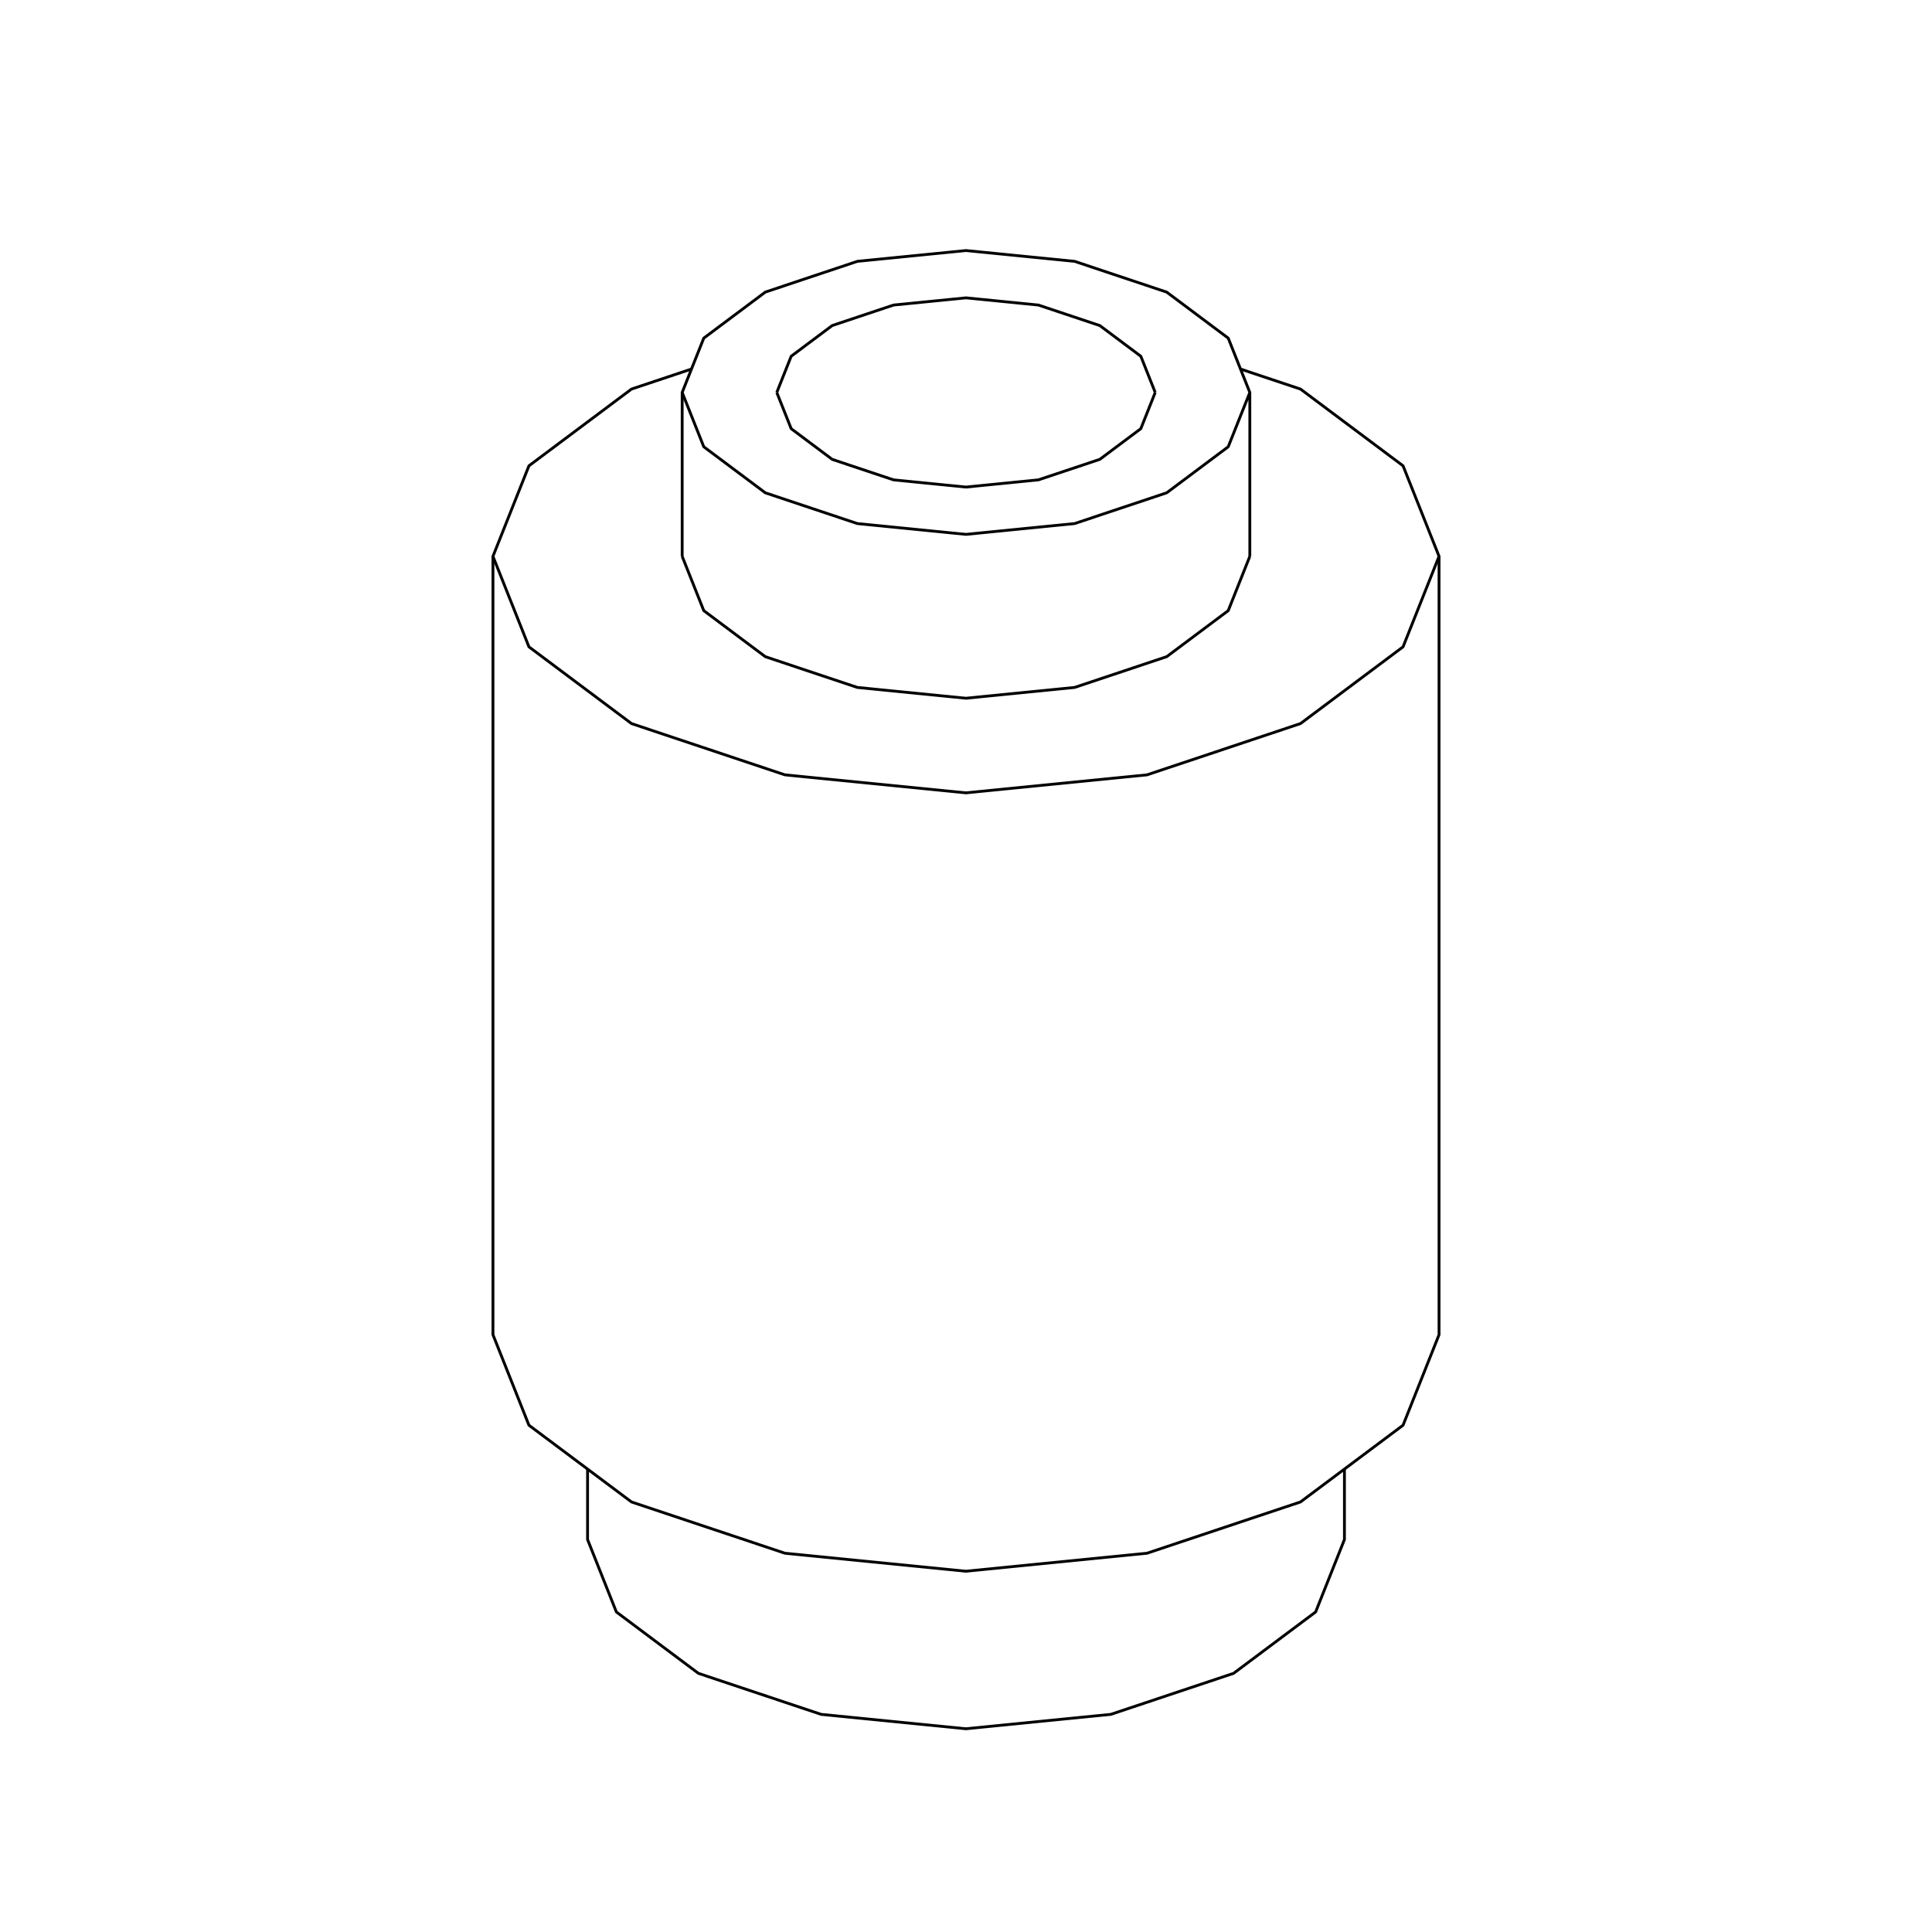
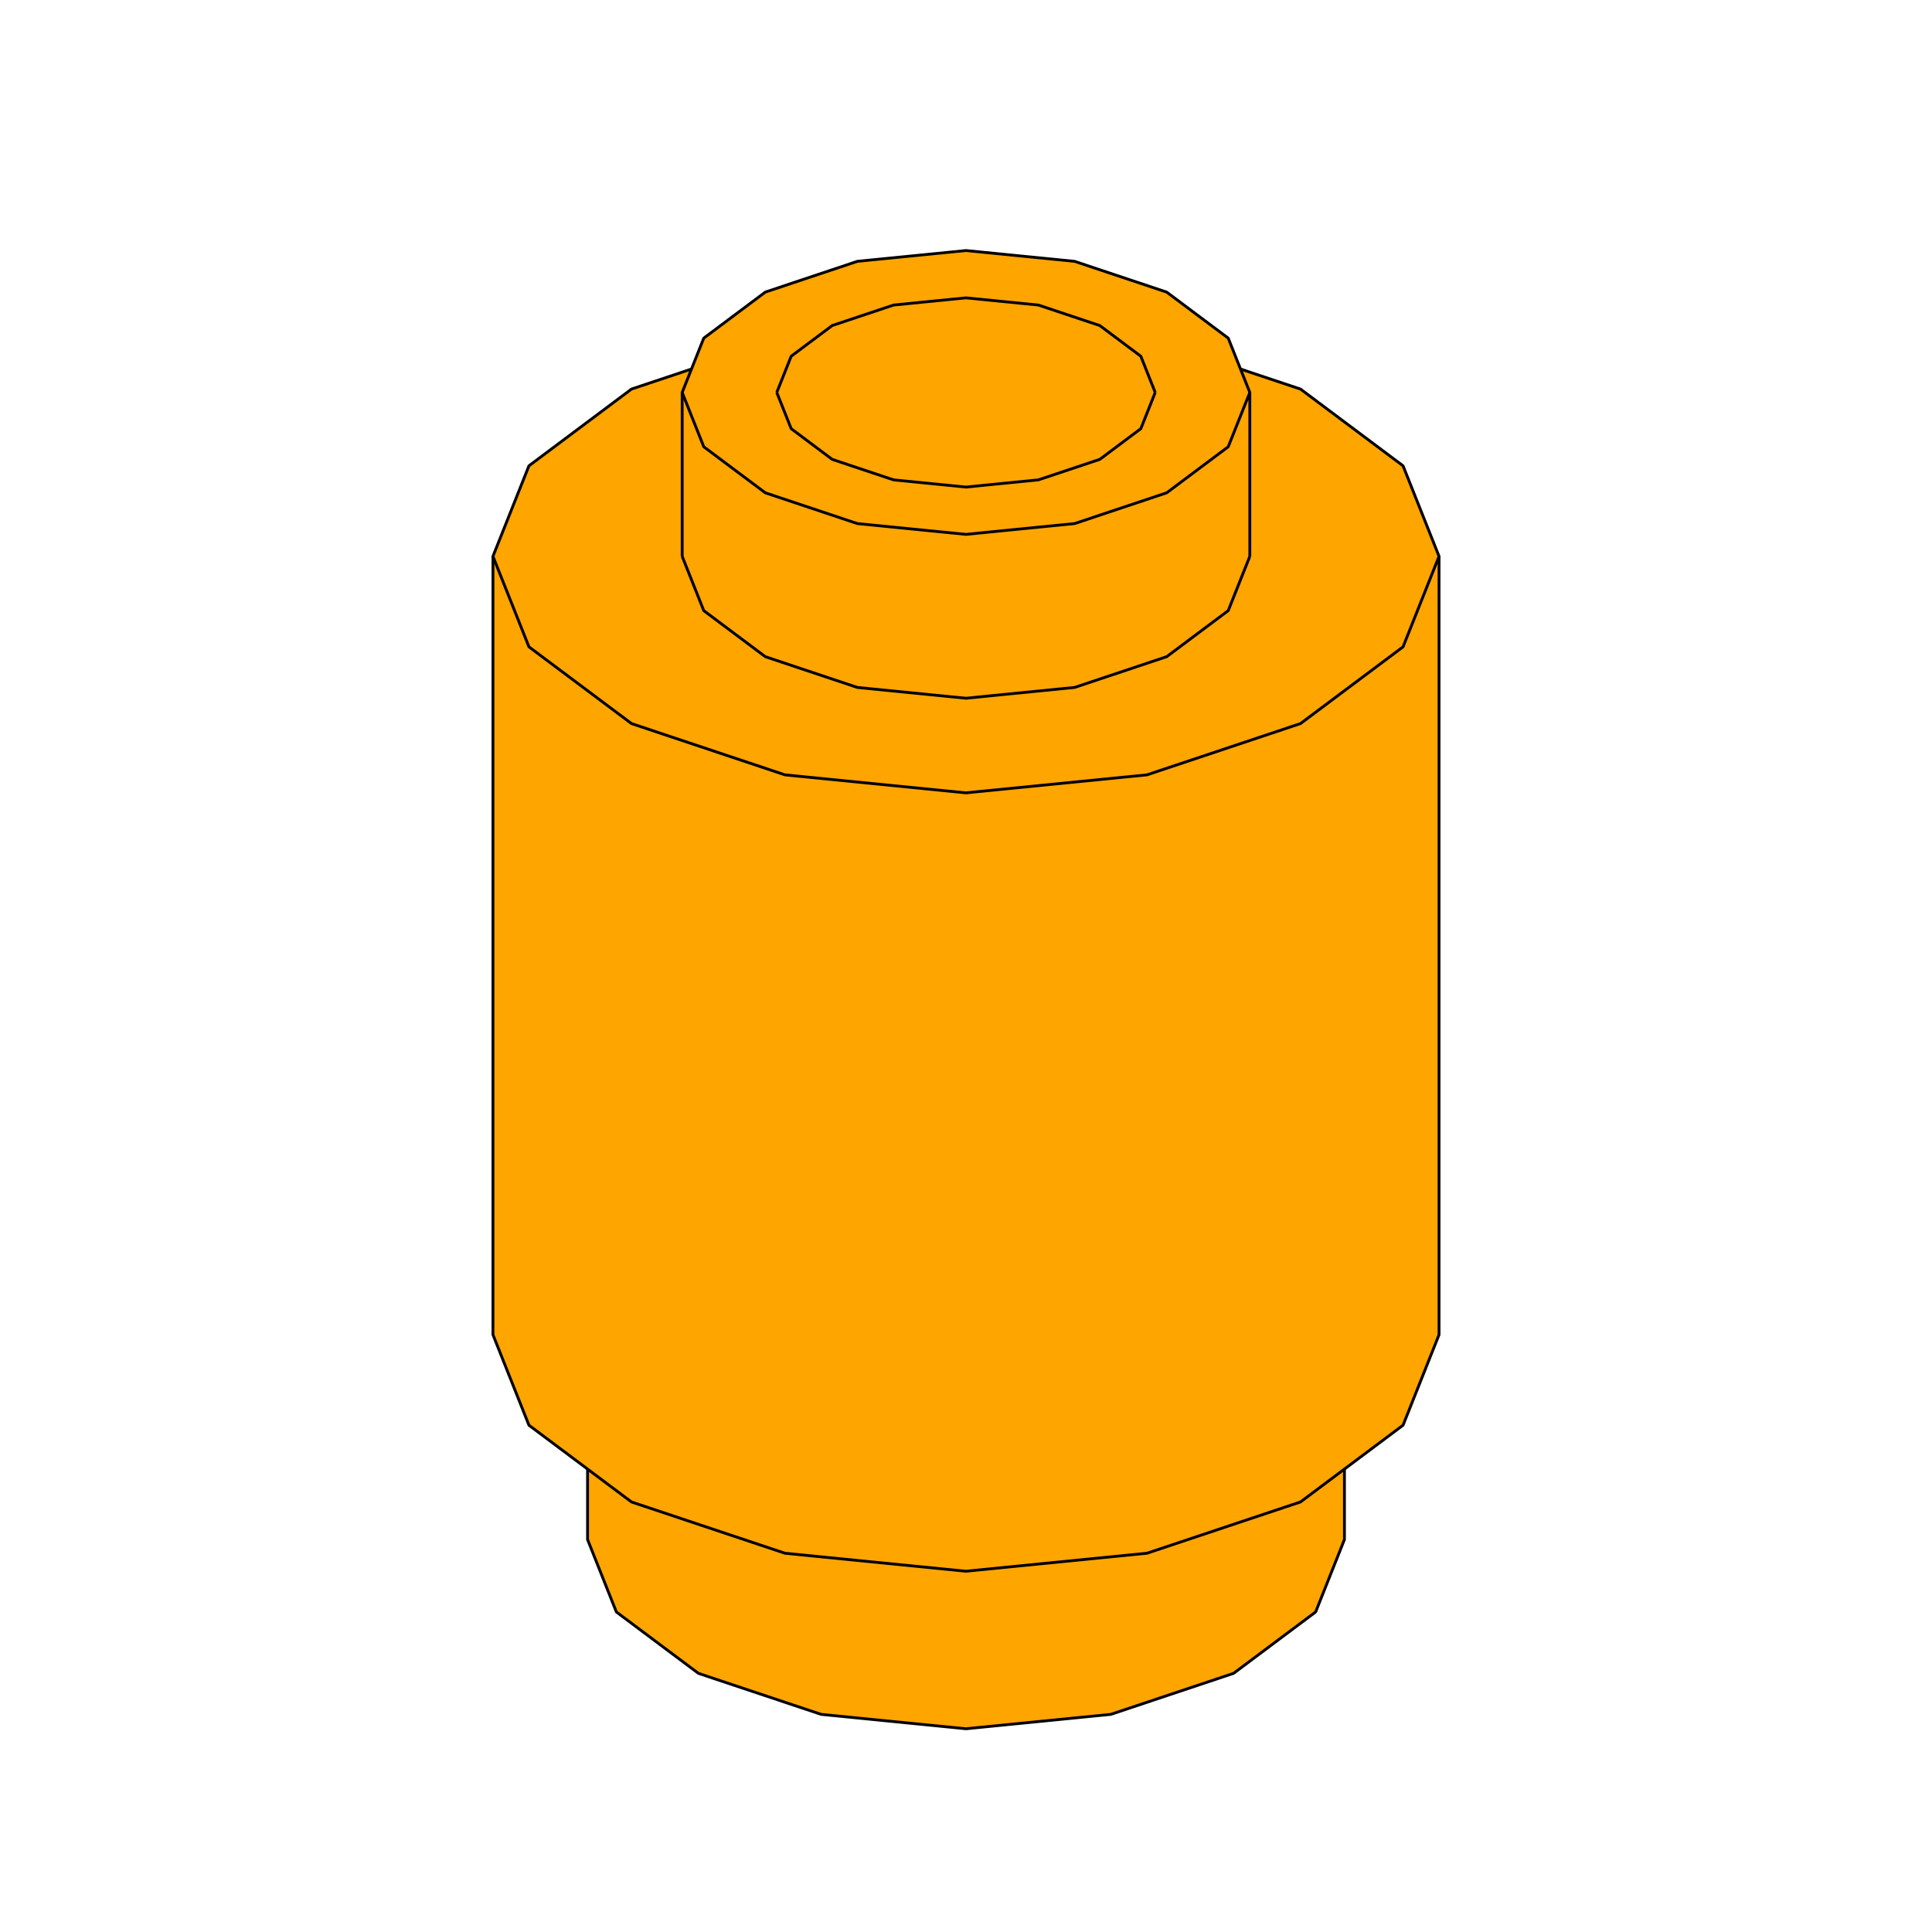
<svg xmlns="http://www.w3.org/2000/svg" version="1.1" width="1024" height="1024">
  <g id="ViewLayer_Edges">
+     <g id="fills">
+       <path fill_rule="evenodd" stroke="none" fill-opacity="1.0" fill="orange" d=" M 650.989, 179.225 618.374, 154.823 569.570, 138.516 512.000, 132.793 454.430, 138.516 405.626, 154.823 373.011, 179.225 366.502, 195.597 334.710, 206.219 280.352, 246.890 261.276, 294.865 261.276, 707.422 280.352, 755.397 311.421, 778.642 311.421, 815.990 326.682, 854.370 370.168, 886.906 435.240, 908.649 512.000, 916.279 588.760, 908.649 653.832, 886.906 697.318, 854.370 712.579, 815.990 712.579, 778.642 743.648, 755.397 762.724, 707.422 762.724, 294.865 743.648, 246.890 689.290, 206.219 657.498, 195.597 650.989, 179.225  z" />
+     </g>
    <g id="strokes">
-       <path fill="none" stroke-width="1.5" stroke-linecap="butt" stroke-opacity="1.0" stroke="rgb(0, 0, 0)" stroke-linejoin="round" d=" M 612.290, 208.010 608.595, 217.303 604.900, 226.595 604.659, 227.200 596.652, 233.191 595.517, 234.040 587.510, 240.031 582.916, 243.468 573.432, 246.638 563.947, 249.807 554.462, 252.976 550.380, 254.340 540.429, 255.329 530.478, 256.318 520.527, 257.307 512.000, 258.155 502.049, 257.166 492.098, 256.177 482.147, 255.188 473.620, 254.340 464.136, 251.171 454.651, 248.002 445.167, 244.833 441.084, 243.468 433.077, 237.478 428.483, 234.040 420.476, 228.049 419.341, 227.200 415.646, 217.908 411.951, 208.616 411.710, 208.010 " />
-       <path fill="none" stroke-width="1.5" stroke-linecap="butt" stroke-opacity="1.0" stroke="rgb(0, 0, 0)" stroke-linejoin="round" d=" M 612.290, 208.010 608.595, 198.718 604.900, 189.426 604.659, 188.820 596.652, 182.830 589.081, 177.165 582.916, 172.552 573.432, 169.383 563.947, 166.214 554.462, 163.045 550.380, 161.681 540.429, 160.692 530.478, 159.702 520.527, 158.713 512.000, 157.866 502.049, 158.855 492.098, 159.844 482.147, 160.833 473.620, 161.681 464.136, 164.850 454.651, 168.019 445.167, 171.188 441.084, 172.552 434.919, 177.165 426.912, 183.156 419.341, 188.820 415.646, 198.113 411.951, 207.405 411.710, 208.010 " />
-       <path fill="none" stroke-width="1.5" stroke-linecap="butt" stroke-opacity="1.0" stroke="rgb(0, 0, 0)" stroke-linejoin="round" d=" M 361.566, 294.865 365.261, 304.157 368.955, 313.449 372.650, 322.742 373.011, 323.649 381.018, 329.640 389.025, 335.631 392.581, 338.292 400.588, 344.282 405.626, 348.052 411.710, 350.085 421.195, 353.254 428.483, 355.689 437.967, 358.858 447.452, 362.027 454.430, 364.359 464.381, 365.348 474.332, 366.337 484.283, 367.326 494.234, 368.316 504.185, 369.305 512.000, 370.082 521.951, 369.093 531.902, 368.103 541.853, 367.114 551.804, 366.125 561.755, 365.136 569.570, 364.359 579.054, 361.190 588.539, 358.021 595.517, 355.689 605.002, 352.520 612.290, 350.085 618.374, 348.052 626.381, 342.061 631.419, 338.292 639.426, 332.301 647.433, 326.310 650.989, 323.649 654.684, 314.357 658.378, 305.065 662.073, 295.772 662.434, 294.865 " />
-       <path fill="none" stroke-width="1.5" stroke-linecap="butt" stroke-opacity="1.0" stroke="rgb(0, 0, 0)" stroke-linejoin="round" d=" M 662.434, 208.010 658.740, 217.303 655.045, 226.595 651.350, 235.887 650.989, 236.795 642.982, 242.786 634.975, 248.777 631.419, 251.437 623.412, 257.428 618.374, 261.197 612.290, 263.230 602.805, 266.400 593.320, 269.569 583.836, 272.738 574.351, 275.907 569.570, 277.505 559.619, 278.494 549.668, 279.483 539.717, 280.472 529.766, 281.461 519.815, 282.451 512.000, 283.228 502.049, 282.238 492.098, 281.249 482.147, 280.260 472.196, 279.271 462.245, 278.281 454.430, 277.505 444.946, 274.336 435.461, 271.166 425.977, 267.997 416.492, 264.828 411.710, 263.230 405.626, 261.197 397.619, 255.207 392.581, 251.437 384.574, 245.447 376.567, 239.456 373.011, 236.795 369.316, 227.503 365.622, 218.211 361.927, 208.918 361.566, 208.010 365.261, 198.718 366.502, 195.597 370.197, 186.304 373.011, 179.225 381.018, 173.235 389.025, 167.244 397.032, 161.253 405.039, 155.262 405.626, 154.823 415.110, 151.654 424.595, 148.485 434.079, 145.316 443.564, 142.147 453.049, 138.978 454.430, 138.516 464.381, 137.527 474.332, 136.538 484.283, 135.548 494.234, 134.559 504.185, 133.570 512.000, 132.793 521.951, 133.782 531.902, 134.772 541.853, 135.761 551.804, 136.750 561.755, 137.739 569.570, 138.516 579.054, 141.685 588.539, 144.854 598.023, 148.023 607.508, 151.192 616.992, 154.362 618.374, 154.823 626.381, 160.814 634.388, 166.805 642.395, 172.796 650.402, 178.786 650.989, 179.225 654.684, 188.518 657.498, 195.597 661.193, 204.889 662.434, 208.010 662.434, 218.010 662.434, 228.010 662.434, 238.010 662.434, 248.010 662.434, 258.010 662.434, 268.010 662.434, 278.010 662.434, 288.010 662.434, 294.865 " />
-       <path fill="none" stroke-width="1.5" stroke-linecap="butt" stroke-opacity="1.0" stroke="rgb(0, 0, 0)" stroke-linejoin="round" d=" M 361.566, 208.010 361.566, 218.010 361.566, 228.010 361.566, 238.010 361.566, 248.010 361.566, 258.010 361.566, 268.010 361.566, 278.010 361.566, 288.010 361.566, 294.865 " />
-       <path fill="none" stroke-width="1.5" stroke-linecap="butt" stroke-opacity="1.0" stroke="rgb(0, 0, 0)" stroke-linejoin="round" d=" M 366.502, 195.597 357.017, 198.766 347.533, 201.935 338.048, 205.104 334.710, 206.219 326.703, 212.210 318.696, 218.201 310.689, 224.192 302.682, 230.183 294.675, 236.173 286.668, 242.164 280.352, 246.890 276.657, 256.182 272.962, 265.474 269.268, 274.767 265.573, 284.059 261.878, 293.351 261.276, 294.865 261.276, 304.865 261.276, 314.865 261.276, 324.865 261.276, 334.865 261.276, 344.865 261.276, 354.865 261.276, 364.865 261.276, 374.865 261.276, 384.865 261.276, 394.865 261.276, 404.865 261.276, 414.865 261.276, 424.865 261.276, 434.865 261.276, 444.865 261.276, 454.865 261.276, 464.865 261.276, 474.865 261.276, 484.865 261.276, 494.865 261.276, 504.865 261.276, 514.865 261.276, 524.865 261.276, 534.865 261.276, 544.865 261.276, 554.865 261.276, 564.865 261.276, 574.865 261.276, 584.865 261.276, 594.865 261.276, 604.865 261.276, 614.865 261.276, 624.865 261.276, 634.865 261.276, 644.865 261.276, 654.865 261.276, 664.865 261.276, 674.865 261.276, 684.865 261.276, 694.865 261.276, 707.422 264.971, 716.714 268.666, 726.007 272.361, 735.299 276.056, 744.591 279.751, 753.884 280.352, 755.397 288.359, 761.388 296.366, 767.378 304.373, 773.369 311.421, 778.642 319.428, 784.633 322.866, 787.206 330.873, 793.197 334.710, 796.067 344.194, 799.236 353.679, 802.405 361.566, 805.041 365.409, 806.325 374.893, 809.494 384.378, 812.663 393.862, 815.832 403.347, 819.001 412.831, 822.170 416.050, 823.246 426.001, 824.235 435.952, 825.224 445.903, 826.213 455.854, 827.203 465.805, 828.192 475.756, 829.181 485.707, 830.170 495.658, 831.159 505.609, 832.149 512.000, 832.784 521.951, 831.795 531.902, 830.806 541.853, 829.816 551.804, 828.827 561.755, 827.838 571.706, 826.849 581.657, 825.859 591.608, 824.870 601.559, 823.881 607.950, 823.246 617.434, 820.077 626.919, 816.908 636.403, 813.738 645.888, 810.569 655.372, 807.400 658.591, 806.325 662.434, 805.041 671.919, 801.871 681.404, 798.702 689.290, 796.067 697.297, 790.076 701.134, 787.206 709.141, 781.215 712.579, 778.642 720.586, 772.651 728.593, 766.661 736.600, 760.670 743.648, 755.397 747.343, 746.104 751.037, 736.812 754.732, 727.520 758.427, 718.227 762.122, 708.935 762.724, 707.422 762.724, 697.422 762.724, 687.422 762.724, 677.422 762.724, 667.422 762.724, 657.422 762.724, 647.422 762.724, 637.422 762.724, 627.422 762.724, 617.422 762.724, 607.422 762.724, 597.422 762.724, 587.422 762.724, 577.422 762.724, 567.422 762.724, 557.422 762.724, 547.422 762.724, 537.422 762.724, 527.422 762.724, 517.422 762.724, 507.422 762.724, 497.422 762.724, 487.422 762.724, 477.422 762.724, 467.422 762.724, 457.422 762.724, 447.422 762.724, 437.422 762.724, 427.422 762.724, 417.422 762.724, 407.422 762.724, 397.422 762.724, 387.422 762.724, 377.422 762.724, 367.422 762.724, 357.422 762.724, 347.422 762.724, 337.422 762.724, 327.422 762.724, 317.422 762.724, 307.422 762.724, 294.865 759.029, 285.572 755.334, 276.280 751.639, 266.988 747.944, 257.695 744.249, 248.403 743.648, 246.890 735.641, 240.899 727.634, 234.908 719.627, 228.917 711.620, 222.927 703.613, 216.936 695.606, 210.945 689.290, 206.219 679.806, 203.050 670.321, 199.881 660.837, 196.712 657.498, 195.597 " />
-       <path fill="none" stroke-width="1.5" stroke-linecap="butt" stroke-opacity="1.0" stroke="rgb(0, 0, 0)" stroke-linejoin="round" d=" M 261.276, 294.865 264.971, 304.157 268.666, 313.449 272.361, 322.742 276.056, 332.034 279.751, 341.326 280.352, 342.839 288.359, 348.830 296.366, 354.821 304.373, 360.812 312.380, 366.802 320.387, 372.793 328.394, 378.784 334.710, 383.510 344.194, 386.679 353.679, 389.848 361.566, 392.483 371.050, 395.652 380.535, 398.821 390.019, 401.990 399.504, 405.160 408.988, 408.329 416.050, 410.688 426.001, 411.678 435.952, 412.667 445.903, 413.656 455.854, 414.645 465.805, 415.634 475.756, 416.624 485.707, 417.613 495.658, 418.602 505.609, 419.591 512.000, 420.227 521.951, 419.237 531.902, 418.248 541.853, 417.259 551.804, 416.270 561.755, 415.281 571.706, 414.291 581.657, 413.302 591.608, 412.313 601.559, 411.324 607.950, 410.688 617.434, 407.519 626.919, 404.350 636.403, 401.181 645.888, 398.012 655.372, 394.843 662.434, 392.483 671.919, 389.314 681.404, 386.145 689.290, 383.510 697.297, 377.519 705.304, 371.528 713.311, 365.537 721.318, 359.547 729.325, 353.556 737.332, 347.565 743.648, 342.839 747.343, 333.547 751.038, 324.255 754.732, 314.962 758.427, 305.670 762.122, 296.378 762.724, 294.865 " />
-       <path fill="none" stroke-width="1.5" stroke-linecap="butt" stroke-opacity="1.0" stroke="rgb(0, 0, 0)" stroke-linejoin="round" d=" M 311.421, 778.642 311.421, 788.642 311.421, 798.642 311.421, 808.642 311.421, 815.990 315.116, 825.282 318.811, 834.574 322.506, 843.867 326.201, 853.159 326.682, 854.370 334.689, 860.360 342.696, 866.351 350.703, 872.342 358.709, 878.333 366.716, 884.324 370.168, 886.906 379.652, 890.075 389.137, 893.244 398.621, 896.413 408.106, 899.582 417.590, 902.751 427.075, 905.920 435.240, 908.649 445.191, 909.638 455.142, 910.627 465.093, 911.616 475.044, 912.606 484.995, 913.595 494.946, 914.584 504.897, 915.573 512.000, 916.279 521.951, 915.290 531.902, 914.301 541.853, 913.312 551.804, 912.322 561.755, 911.333 571.706, 910.344 581.657, 909.355 588.760, 908.649 598.244, 905.480 607.729, 902.311 617.213, 899.141 626.698, 895.972 636.182, 892.803 645.667, 889.634 653.832, 886.906 661.839, 880.915 669.846, 874.924 677.853, 868.933 685.860, 862.943 693.867, 856.952 697.318, 854.370 701.013, 845.077 704.708, 835.785 708.403, 826.493 712.098, 817.200 712.579, 815.990 712.579, 805.990 712.579, 795.990 712.579, 785.990 712.579, 778.642 " />
+       <path fill="none" stroke-width="1.5" stroke-linecap="butt" stroke-opacity="1.0" stroke="currentColor" stroke-linejoin="round" d=" M 612.290, 208.010 608.595, 217.303 604.900, 226.595 604.659, 227.200 596.652, 233.191 595.517, 234.040 587.510, 240.031 582.916, 243.468 573.432, 246.638 563.947, 249.807 554.462, 252.976 550.380, 254.340 540.429, 255.329 530.478, 256.318 520.527, 257.307 512.000, 258.155 502.049, 257.166 492.098, 256.177 482.147, 255.188 473.620, 254.340 464.136, 251.171 454.651, 248.002 445.167, 244.833 441.084, 243.468 433.077, 237.478 428.483, 234.040 420.476, 228.049 419.341, 227.200 415.646, 217.908 411.951, 208.616 411.710, 208.010 " />
+       <path fill="none" stroke-width="1.5" stroke-linecap="butt" stroke-opacity="1.0" stroke="currentColor" stroke-linejoin="round" d=" M 612.290, 208.010 608.595, 198.718 604.900, 189.426 604.659, 188.820 596.652, 182.830 589.081, 177.165 582.916, 172.552 573.432, 169.383 563.947, 166.214 554.462, 163.045 550.380, 161.681 540.429, 160.692 530.478, 159.702 520.527, 158.713 512.000, 157.866 502.049, 158.855 492.098, 159.844 482.147, 160.833 473.620, 161.681 464.136, 164.850 454.651, 168.019 445.167, 171.188 441.084, 172.552 434.919, 177.165 426.912, 183.156 419.341, 188.820 415.646, 198.113 411.951, 207.405 411.710, 208.010 " />
+       <path fill="none" stroke-width="1.5" stroke-linecap="butt" stroke-opacity="1.0" stroke="currentColor" stroke-linejoin="round" d=" M 361.566, 294.865 365.261, 304.157 368.955, 313.449 372.650, 322.742 373.011, 323.649 381.018, 329.640 389.025, 335.631 392.581, 338.292 400.588, 344.282 405.626, 348.052 411.710, 350.085 421.195, 353.254 428.483, 355.689 437.967, 358.858 447.452, 362.027 454.430, 364.359 464.381, 365.348 474.332, 366.337 484.283, 367.326 494.234, 368.316 504.185, 369.305 512.000, 370.082 521.951, 369.093 531.902, 368.103 541.853, 367.114 551.804, 366.125 561.755, 365.136 569.570, 364.359 579.054, 361.190 588.539, 358.021 595.517, 355.689 605.002, 352.520 612.290, 350.085 618.374, 348.052 626.381, 342.061 631.419, 338.292 639.426, 332.301 647.433, 326.310 650.989, 323.649 654.684, 314.357 658.378, 305.065 662.073, 295.772 662.434, 294.865 " />
+       <path fill="none" stroke-width="1.5" stroke-linecap="butt" stroke-opacity="1.0" stroke="currentColor" stroke-linejoin="round" d=" M 662.434, 208.010 658.740, 217.303 655.045, 226.595 651.350, 235.887 650.989, 236.795 642.982, 242.786 634.975, 248.777 631.419, 251.437 623.412, 257.428 618.374, 261.197 612.290, 263.230 602.805, 266.400 593.320, 269.569 583.836, 272.738 574.351, 275.907 569.570, 277.505 559.619, 278.494 549.668, 279.483 539.717, 280.472 529.766, 281.461 519.815, 282.451 512.000, 283.228 502.049, 282.238 492.098, 281.249 482.147, 280.260 472.196, 279.271 462.245, 278.281 454.430, 277.505 444.946, 274.336 435.461, 271.166 425.977, 267.997 416.492, 264.828 411.710, 263.230 405.626, 261.197 397.619, 255.207 392.581, 251.437 384.574, 245.447 376.567, 239.456 373.011, 236.795 369.316, 227.503 365.622, 218.211 361.927, 208.918 361.566, 208.010 365.261, 198.718 366.502, 195.597 370.197, 186.304 373.011, 179.225 381.018, 173.235 389.025, 167.244 397.032, 161.253 405.039, 155.262 405.626, 154.823 415.110, 151.654 424.595, 148.485 434.079, 145.316 443.564, 142.147 453.049, 138.978 454.430, 138.516 464.381, 137.527 474.332, 136.538 484.283, 135.548 494.234, 134.559 504.185, 133.570 512.000, 132.793 521.951, 133.782 531.902, 134.772 541.853, 135.761 551.804, 136.750 561.755, 137.739 569.570, 138.516 579.054, 141.685 588.539, 144.854 598.023, 148.023 607.508, 151.192 616.992, 154.362 618.374, 154.823 626.381, 160.814 634.388, 166.805 642.395, 172.796 650.402, 178.786 650.989, 179.225 654.684, 188.518 657.498, 195.597 661.193, 204.889 662.434, 208.010 662.434, 218.010 662.434, 228.010 662.434, 238.010 662.434, 248.010 662.434, 258.010 662.434, 268.010 662.434, 278.010 662.434, 288.010 662.434, 294.865 " />
+       <path fill="none" stroke-width="1.5" stroke-linecap="butt" stroke-opacity="1.0" stroke="currentColor" stroke-linejoin="round" d=" M 361.566, 208.010 361.566, 218.010 361.566, 228.010 361.566, 238.010 361.566, 248.010 361.566, 258.010 361.566, 268.010 361.566, 278.010 361.566, 288.010 361.566, 294.865 " />
+       <path fill="none" stroke-width="1.5" stroke-linecap="butt" stroke-opacity="1.0" stroke="currentColor" stroke-linejoin="round" d=" M 366.502, 195.597 357.017, 198.766 347.533, 201.935 338.048, 205.104 334.710, 206.219 326.703, 212.210 318.696, 218.201 310.689, 224.192 302.682, 230.183 294.675, 236.173 286.668, 242.164 280.352, 246.890 276.657, 256.182 272.962, 265.474 269.268, 274.767 265.573, 284.059 261.878, 293.351 261.276, 294.865 261.276, 304.865 261.276, 314.865 261.276, 324.865 261.276, 334.865 261.276, 344.865 261.276, 354.865 261.276, 364.865 261.276, 374.865 261.276, 384.865 261.276, 394.865 261.276, 404.865 261.276, 414.865 261.276, 424.865 261.276, 434.865 261.276, 444.865 261.276, 454.865 261.276, 464.865 261.276, 474.865 261.276, 484.865 261.276, 494.865 261.276, 504.865 261.276, 514.865 261.276, 524.865 261.276, 534.865 261.276, 544.865 261.276, 554.865 261.276, 564.865 261.276, 574.865 261.276, 584.865 261.276, 594.865 261.276, 604.865 261.276, 614.865 261.276, 624.865 261.276, 634.865 261.276, 644.865 261.276, 654.865 261.276, 664.865 261.276, 674.865 261.276, 684.865 261.276, 694.865 261.276, 707.422 264.971, 716.714 268.666, 726.007 272.361, 735.299 276.056, 744.591 279.751, 753.884 280.352, 755.397 288.359, 761.388 296.366, 767.378 304.373, 773.369 311.421, 778.642 319.428, 784.633 322.866, 787.206 330.873, 793.197 334.710, 796.067 344.194, 799.236 353.679, 802.405 361.566, 805.041 365.409, 806.325 374.893, 809.494 384.378, 812.663 393.862, 815.832 403.347, 819.001 412.831, 822.170 416.050, 823.246 426.001, 824.235 435.952, 825.224 445.903, 826.213 455.854, 827.203 465.805, 828.192 475.756, 829.181 485.707, 830.170 495.658, 831.159 505.609, 832.149 512.000, 832.784 521.951, 831.795 531.902, 830.806 541.853, 829.816 551.804, 828.827 561.755, 827.838 571.706, 826.849 581.657, 825.859 591.608, 824.870 601.559, 823.881 607.950, 823.246 617.434, 820.077 626.919, 816.908 636.403, 813.738 645.888, 810.569 655.372, 807.400 658.591, 806.325 662.434, 805.041 671.919, 801.871 681.404, 798.702 689.290, 796.067 697.297, 790.076 701.134, 787.206 709.141, 781.215 712.579, 778.642 720.586, 772.651 728.593, 766.661 736.600, 760.670 743.648, 755.397 747.343, 746.104 751.037, 736.812 754.732, 727.520 758.427, 718.227 762.122, 708.935 762.724, 707.422 762.724, 697.422 762.724, 687.422 762.724, 677.422 762.724, 667.422 762.724, 657.422 762.724, 647.422 762.724, 637.422 762.724, 627.422 762.724, 617.422 762.724, 607.422 762.724, 597.422 762.724, 587.422 762.724, 577.422 762.724, 567.422 762.724, 557.422 762.724, 547.422 762.724, 537.422 762.724, 527.422 762.724, 517.422 762.724, 507.422 762.724, 497.422 762.724, 487.422 762.724, 477.422 762.724, 467.422 762.724, 457.422 762.724, 447.422 762.724, 437.422 762.724, 427.422 762.724, 417.422 762.724, 407.422 762.724, 397.422 762.724, 387.422 762.724, 377.422 762.724, 367.422 762.724, 357.422 762.724, 347.422 762.724, 337.422 762.724, 327.422 762.724, 317.422 762.724, 307.422 762.724, 294.865 759.029, 285.572 755.334, 276.280 751.639, 266.988 747.944, 257.695 744.249, 248.403 743.648, 246.890 735.641, 240.899 727.634, 234.908 719.627, 228.917 711.620, 222.927 703.613, 216.936 695.606, 210.945 689.290, 206.219 679.806, 203.050 670.321, 199.881 660.837, 196.712 657.498, 195.597 " />
+       <path fill="none" stroke-width="1.5" stroke-linecap="butt" stroke-opacity="1.0" stroke="currentColor" stroke-linejoin="round" d=" M 261.276, 294.865 264.971, 304.157 268.666, 313.449 272.361, 322.742 276.056, 332.034 279.751, 341.326 280.352, 342.839 288.359, 348.830 296.366, 354.821 304.373, 360.812 312.380, 366.802 320.387, 372.793 328.394, 378.784 334.710, 383.510 344.194, 386.679 353.679, 389.848 361.566, 392.483 371.050, 395.652 380.535, 398.821 390.019, 401.990 399.504, 405.160 408.988, 408.329 416.050, 410.688 426.001, 411.678 435.952, 412.667 445.903, 413.656 455.854, 414.645 465.805, 415.634 475.756, 416.624 485.707, 417.613 495.658, 418.602 505.609, 419.591 512.000, 420.227 521.951, 419.237 531.902, 418.248 541.853, 417.259 551.804, 416.270 561.755, 415.281 571.706, 414.291 581.657, 413.302 591.608, 412.313 601.559, 411.324 607.950, 410.688 617.434, 407.519 626.919, 404.350 636.403, 401.181 645.888, 398.012 655.372, 394.843 662.434, 392.483 671.919, 389.314 681.404, 386.145 689.290, 383.510 697.297, 377.519 705.304, 371.528 713.311, 365.537 721.318, 359.547 729.325, 353.556 737.332, 347.565 743.648, 342.839 747.343, 333.547 751.038, 324.255 754.732, 314.962 758.427, 305.670 762.122, 296.378 762.724, 294.865 " />
+       <path fill="none" stroke-width="1.5" stroke-linecap="butt" stroke-opacity="1.0" stroke="currentColor" stroke-linejoin="round" d=" M 311.421, 778.642 311.421, 788.642 311.421, 798.642 311.421, 808.642 311.421, 815.990 315.116, 825.282 318.811, 834.574 322.506, 843.867 326.201, 853.159 326.682, 854.370 334.689, 860.360 342.696, 866.351 350.703, 872.342 358.709, 878.333 366.716, 884.324 370.168, 886.906 379.652, 890.075 389.137, 893.244 398.621, 896.413 408.106, 899.582 417.590, 902.751 427.075, 905.920 435.240, 908.649 445.191, 909.638 455.142, 910.627 465.093, 911.616 475.044, 912.606 484.995, 913.595 494.946, 914.584 504.897, 915.573 512.000, 916.279 521.951, 915.290 531.902, 914.301 541.853, 913.312 551.804, 912.322 561.755, 911.333 571.706, 910.344 581.657, 909.355 588.760, 908.649 598.244, 905.480 607.729, 902.311 617.213, 899.141 626.698, 895.972 636.182, 892.803 645.667, 889.634 653.832, 886.906 661.839, 880.915 669.846, 874.924 677.853, 868.933 685.860, 862.943 693.867, 856.952 697.318, 854.370 701.013, 845.077 704.708, 835.785 708.403, 826.493 712.098, 817.200 712.579, 815.990 712.579, 805.990 712.579, 795.990 712.579, 785.990 712.579, 778.642 " />
    </g>
  </g>
</svg>
